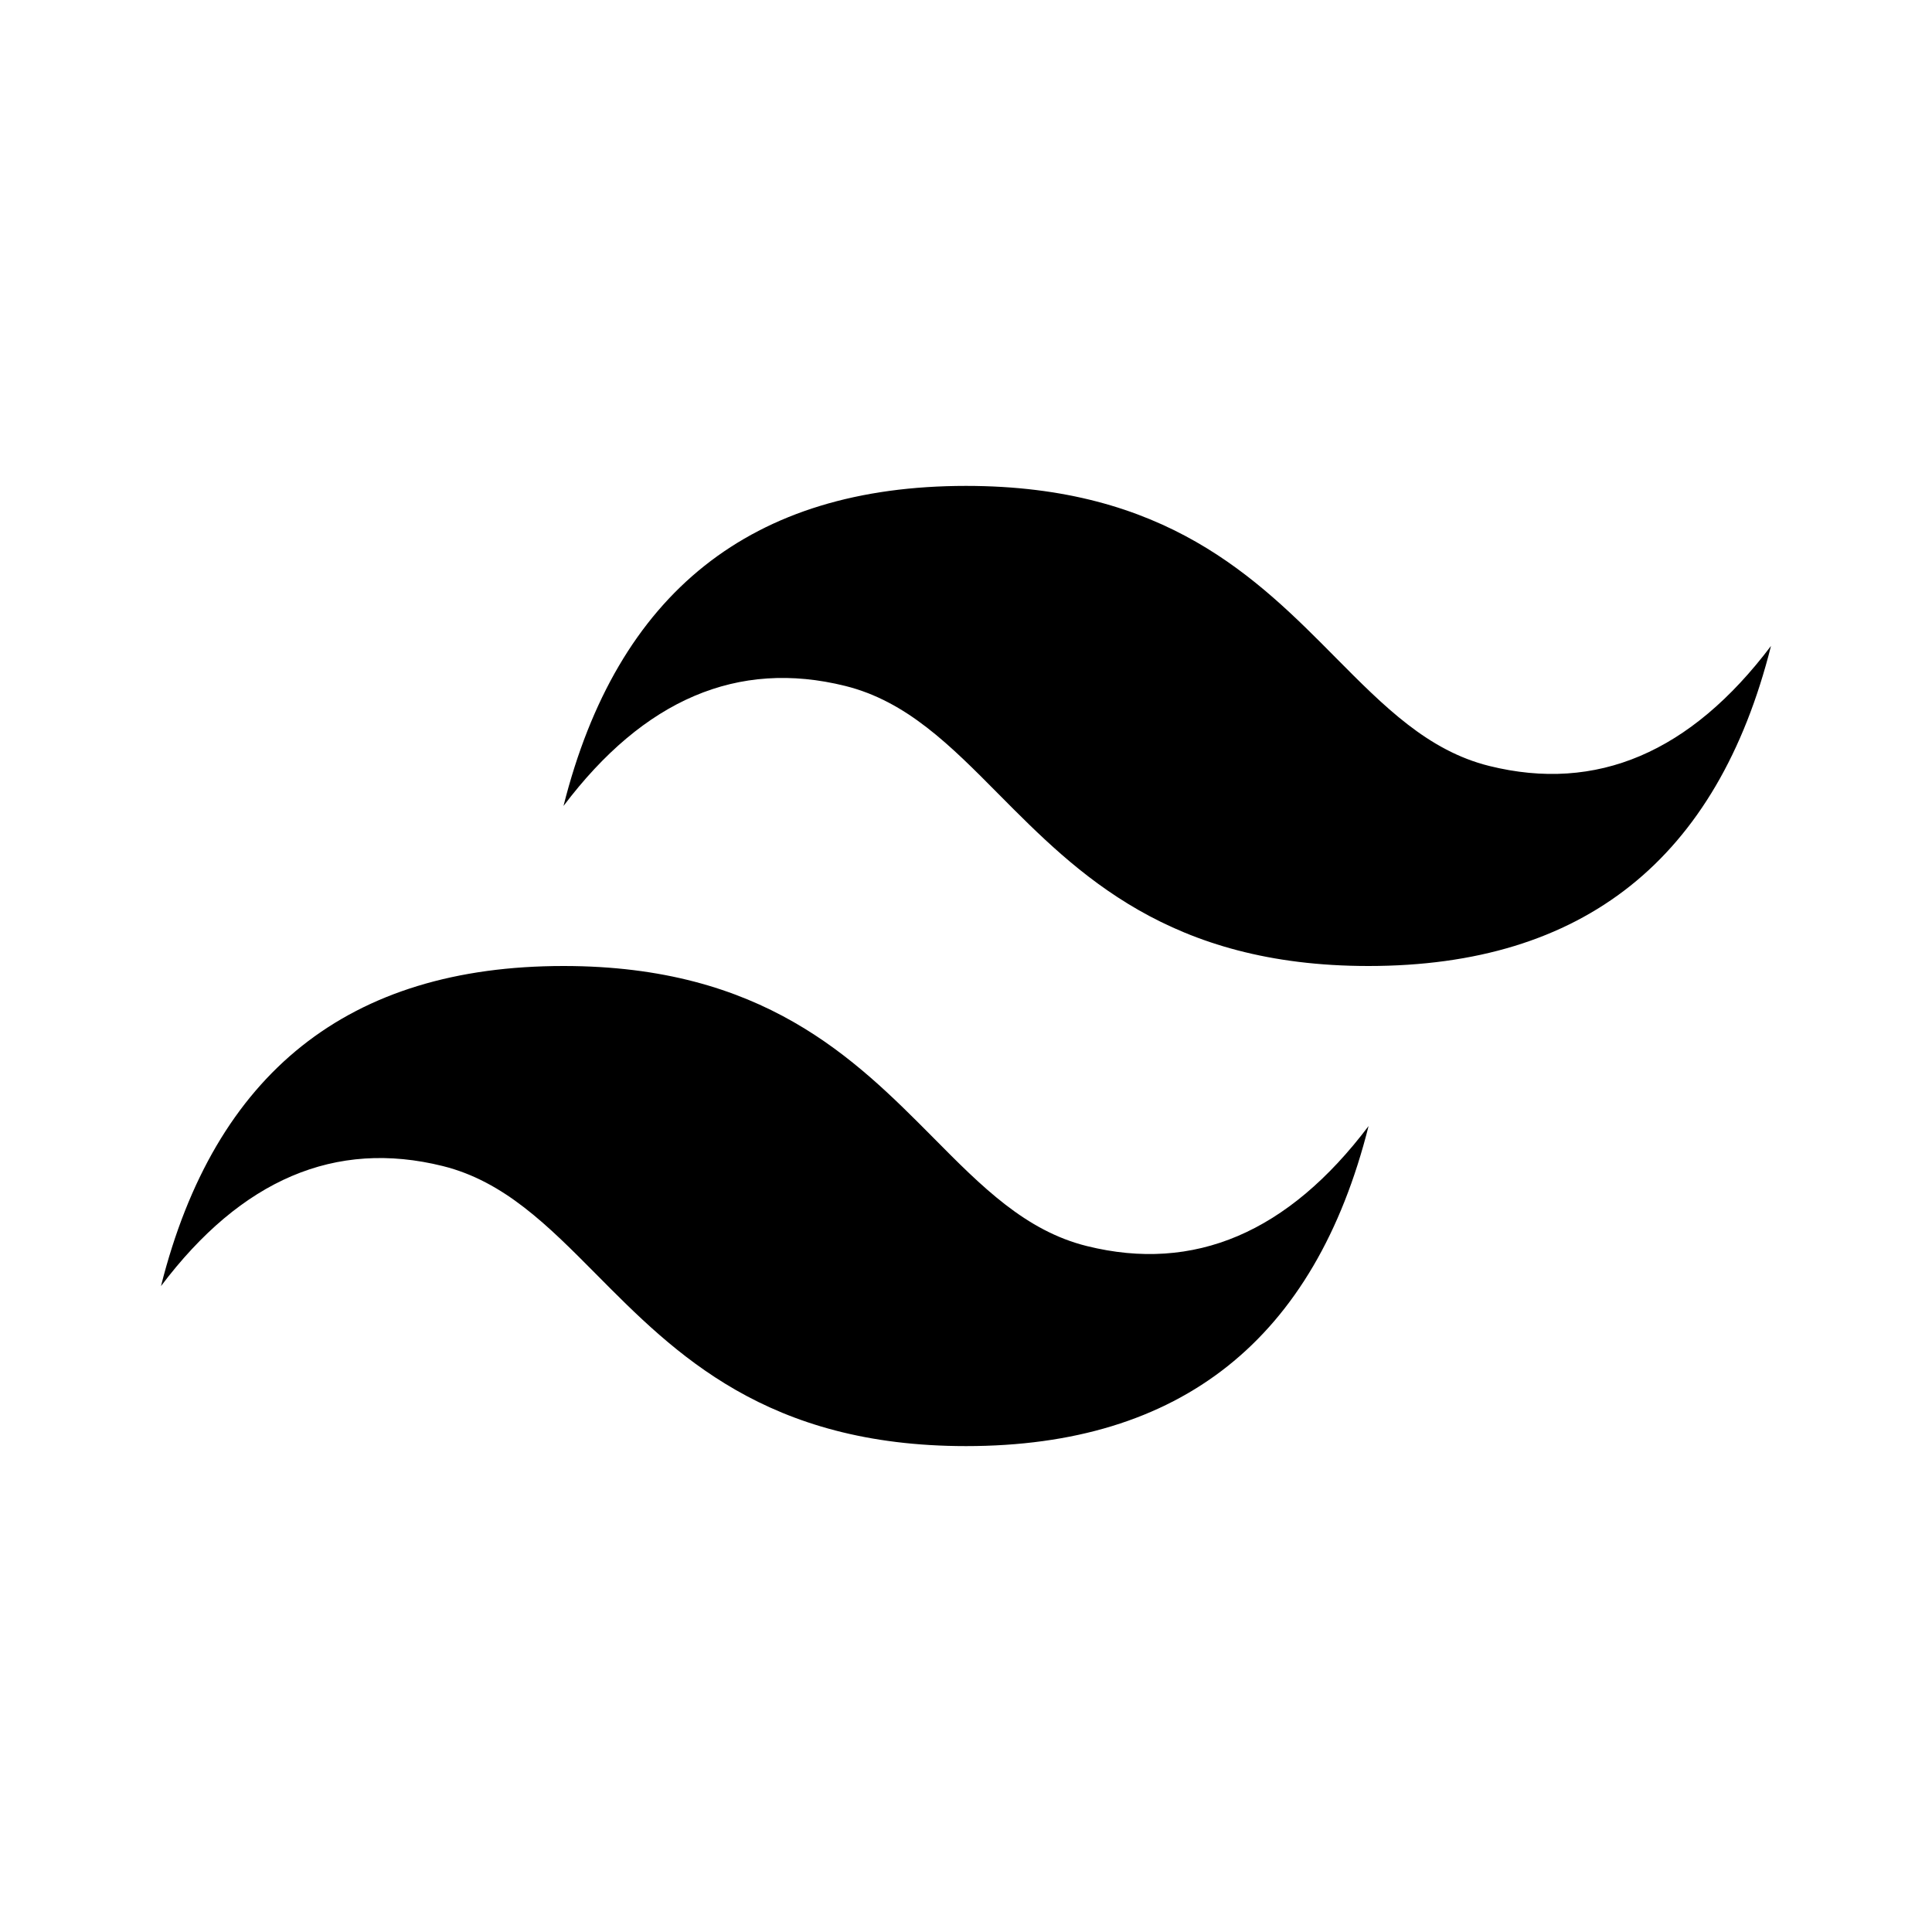
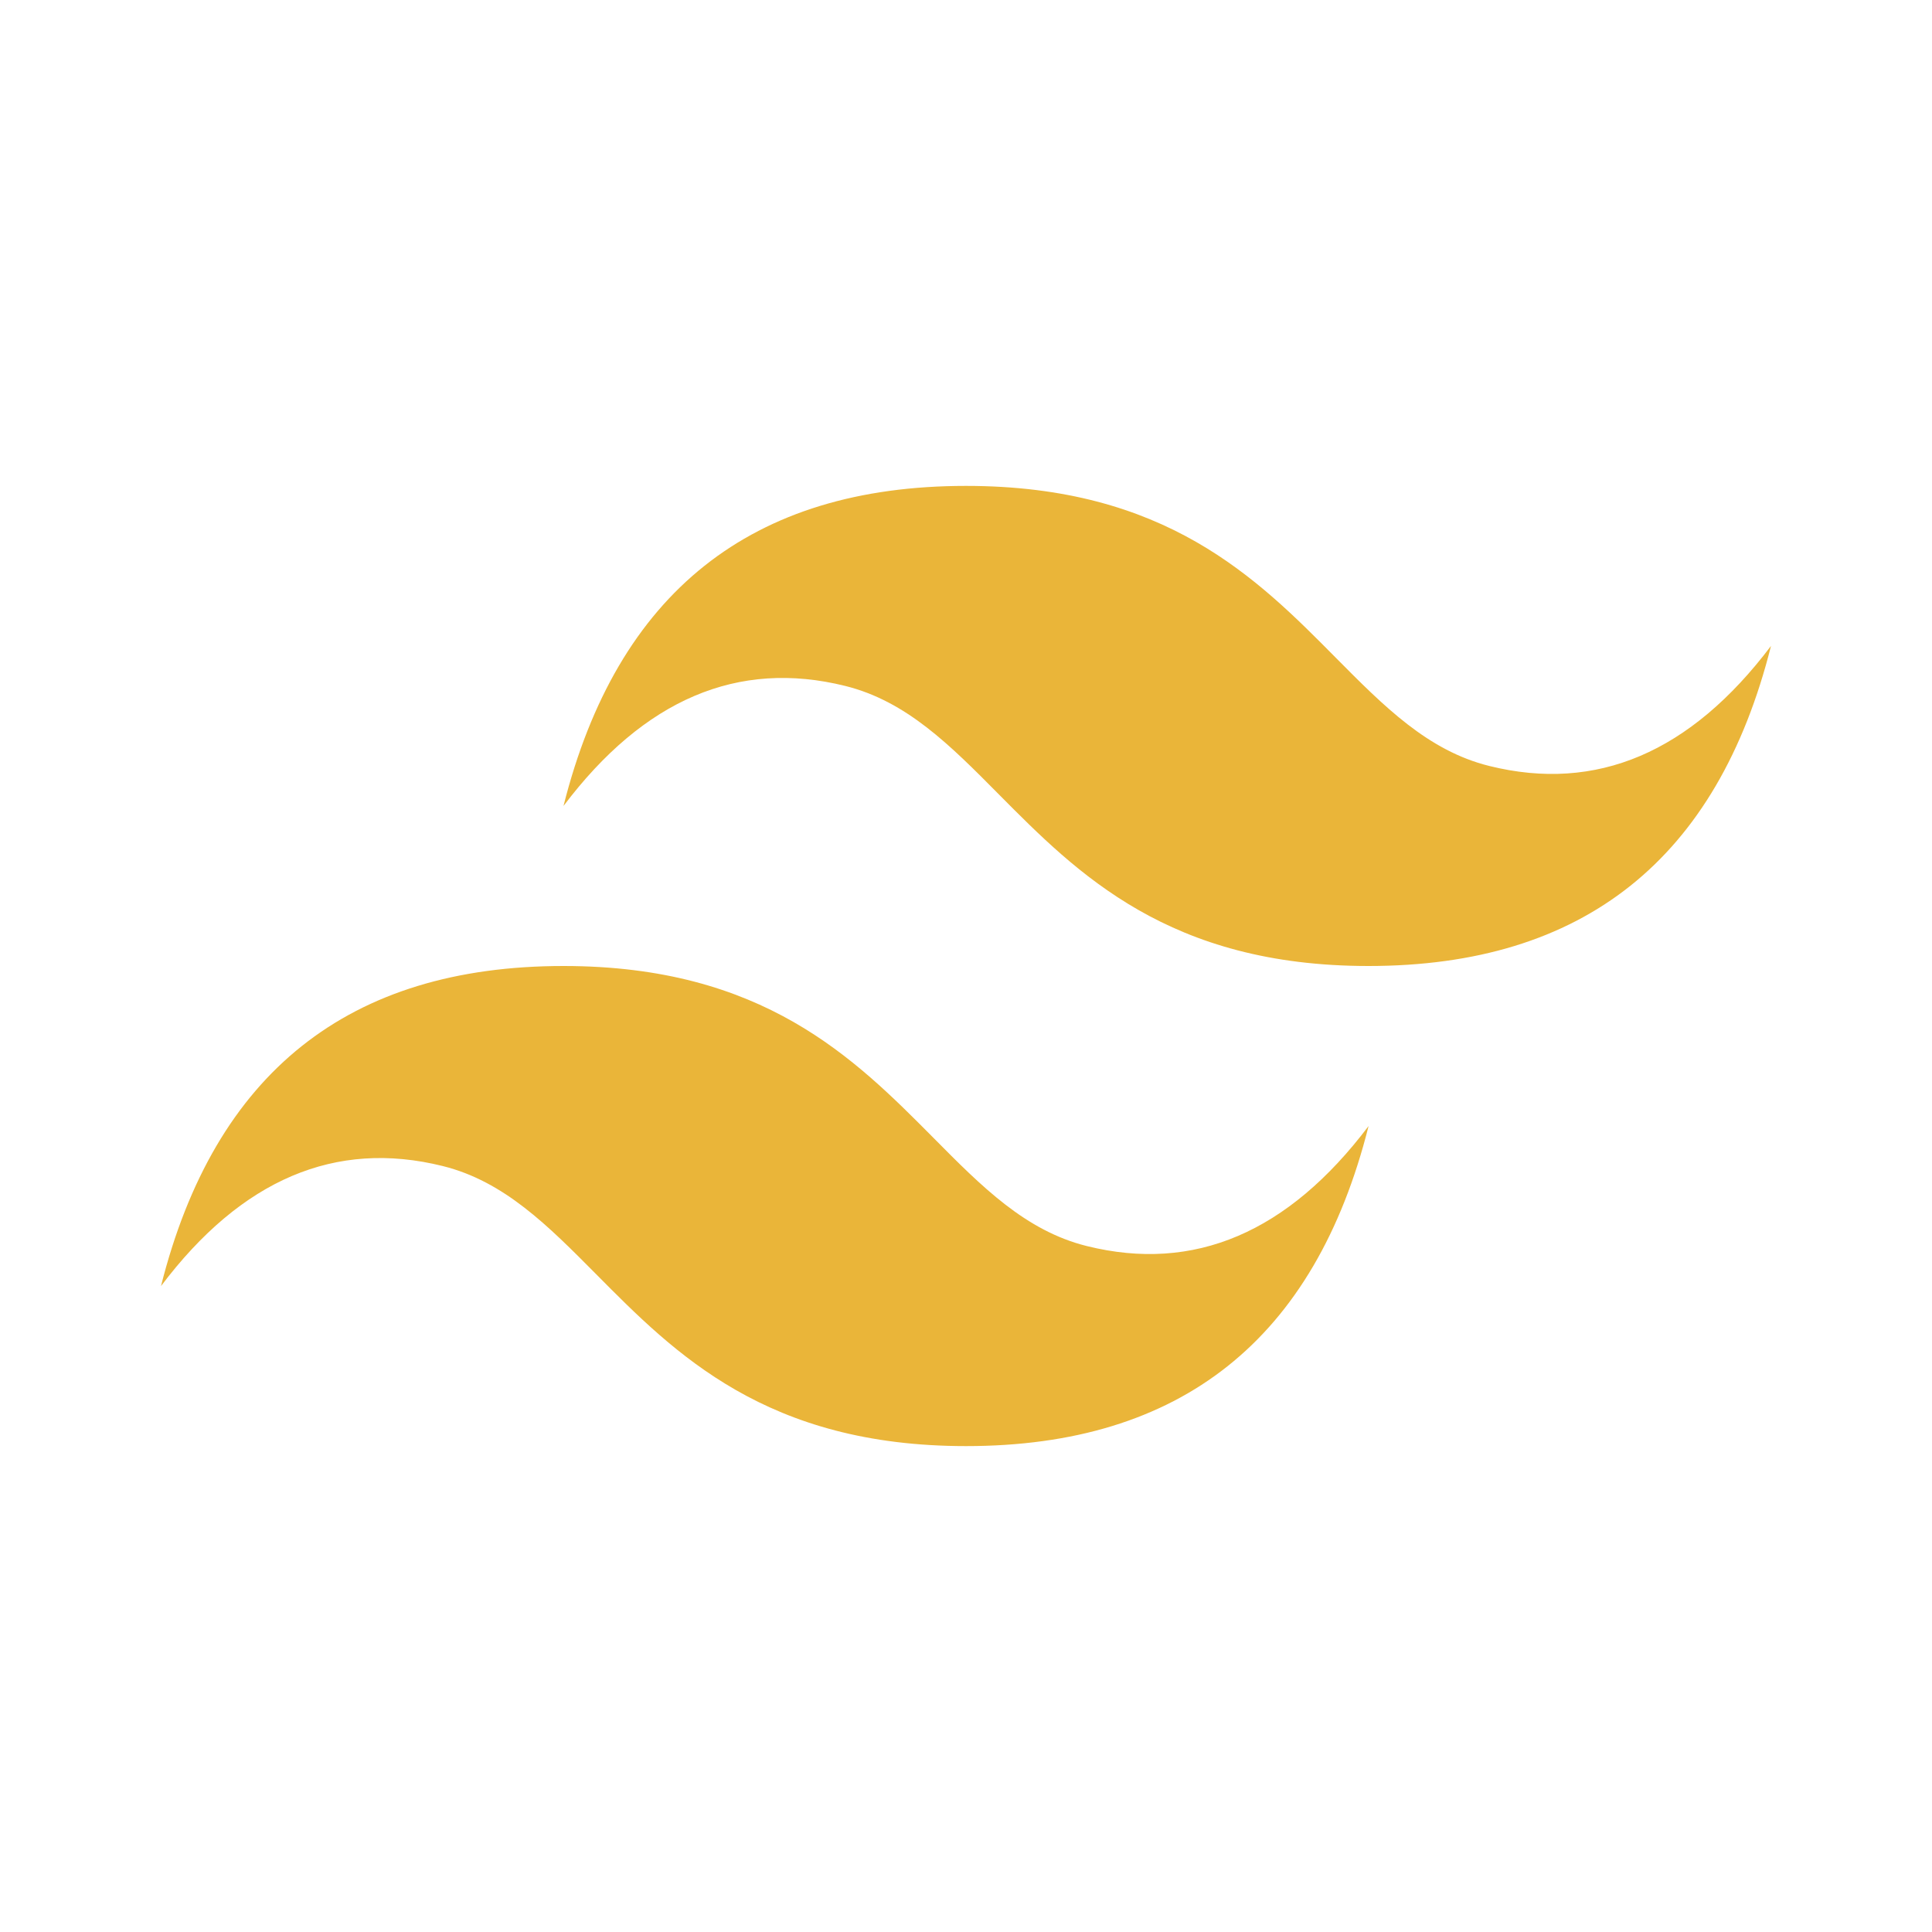
- <svg xmlns="http://www.w3.org/2000/svg" fill="#000000" width="800px" height="800px" viewBox="0 0 24 24" xml:space="preserve">
+ <svg xmlns="http://www.w3.org/2000/svg" fill="#eab539" width="800px" height="800px" viewBox="0 0 24 24" xml:space="preserve">
  <path fill-rule="evenodd" clip-rule="evenodd" d="M12 6.036c-2.667 0-4.333 1.325-5 3.976 1-1.325 2.167-1.822 3.5-1.491.761.189 1.305.738 1.906 1.345C13.387 10.855 14.522 12 17 12c2.667 0 4.333-1.325 5-3.976-1 1.325-2.166 1.822-3.5 1.491-.761-.189-1.305-.738-1.907-1.345-.98-.99-2.114-2.134-4.593-2.134zM7 12c-2.667 0-4.333 1.325-5 3.976 1-1.326 2.167-1.822 3.5-1.491.761.189 1.305.738 1.907 1.345.98.989 2.115 2.134 4.594 2.134 2.667 0 4.333-1.325 5-3.976-1 1.325-2.167 1.822-3.5 1.491-.761-.189-1.305-.738-1.906-1.345C10.613 13.145 9.478 12 7 12z" />
</svg>
